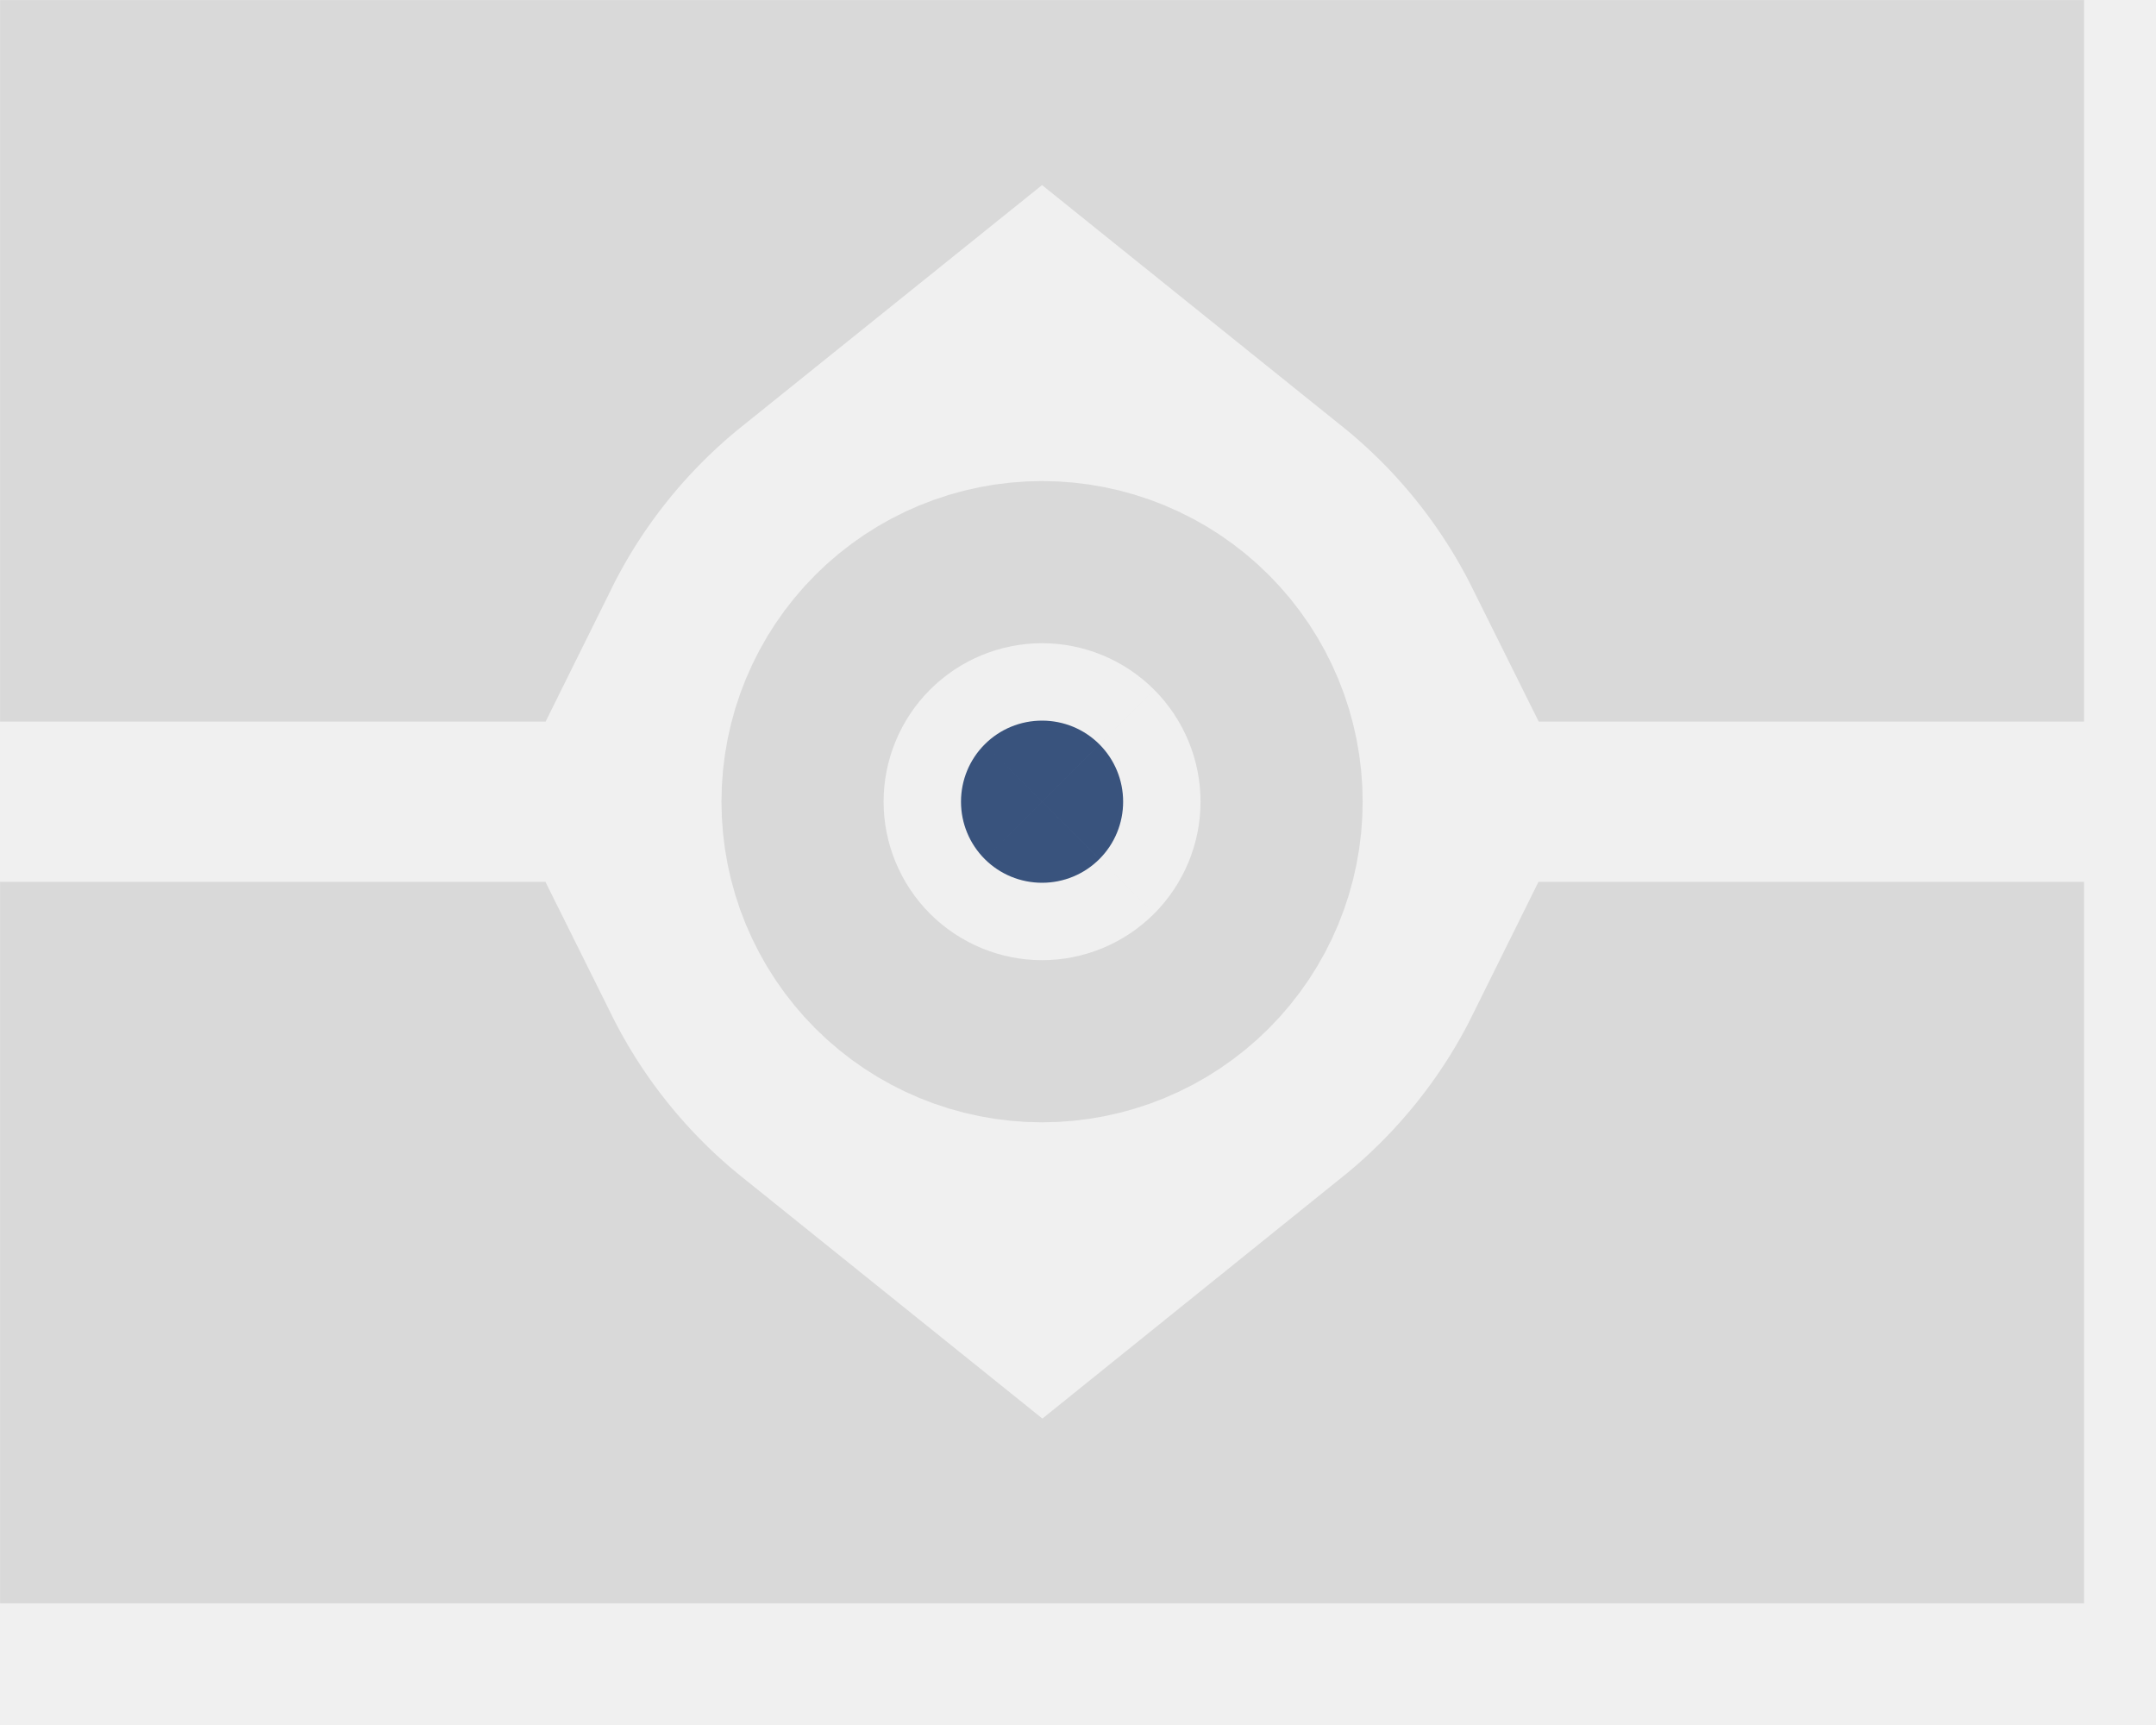
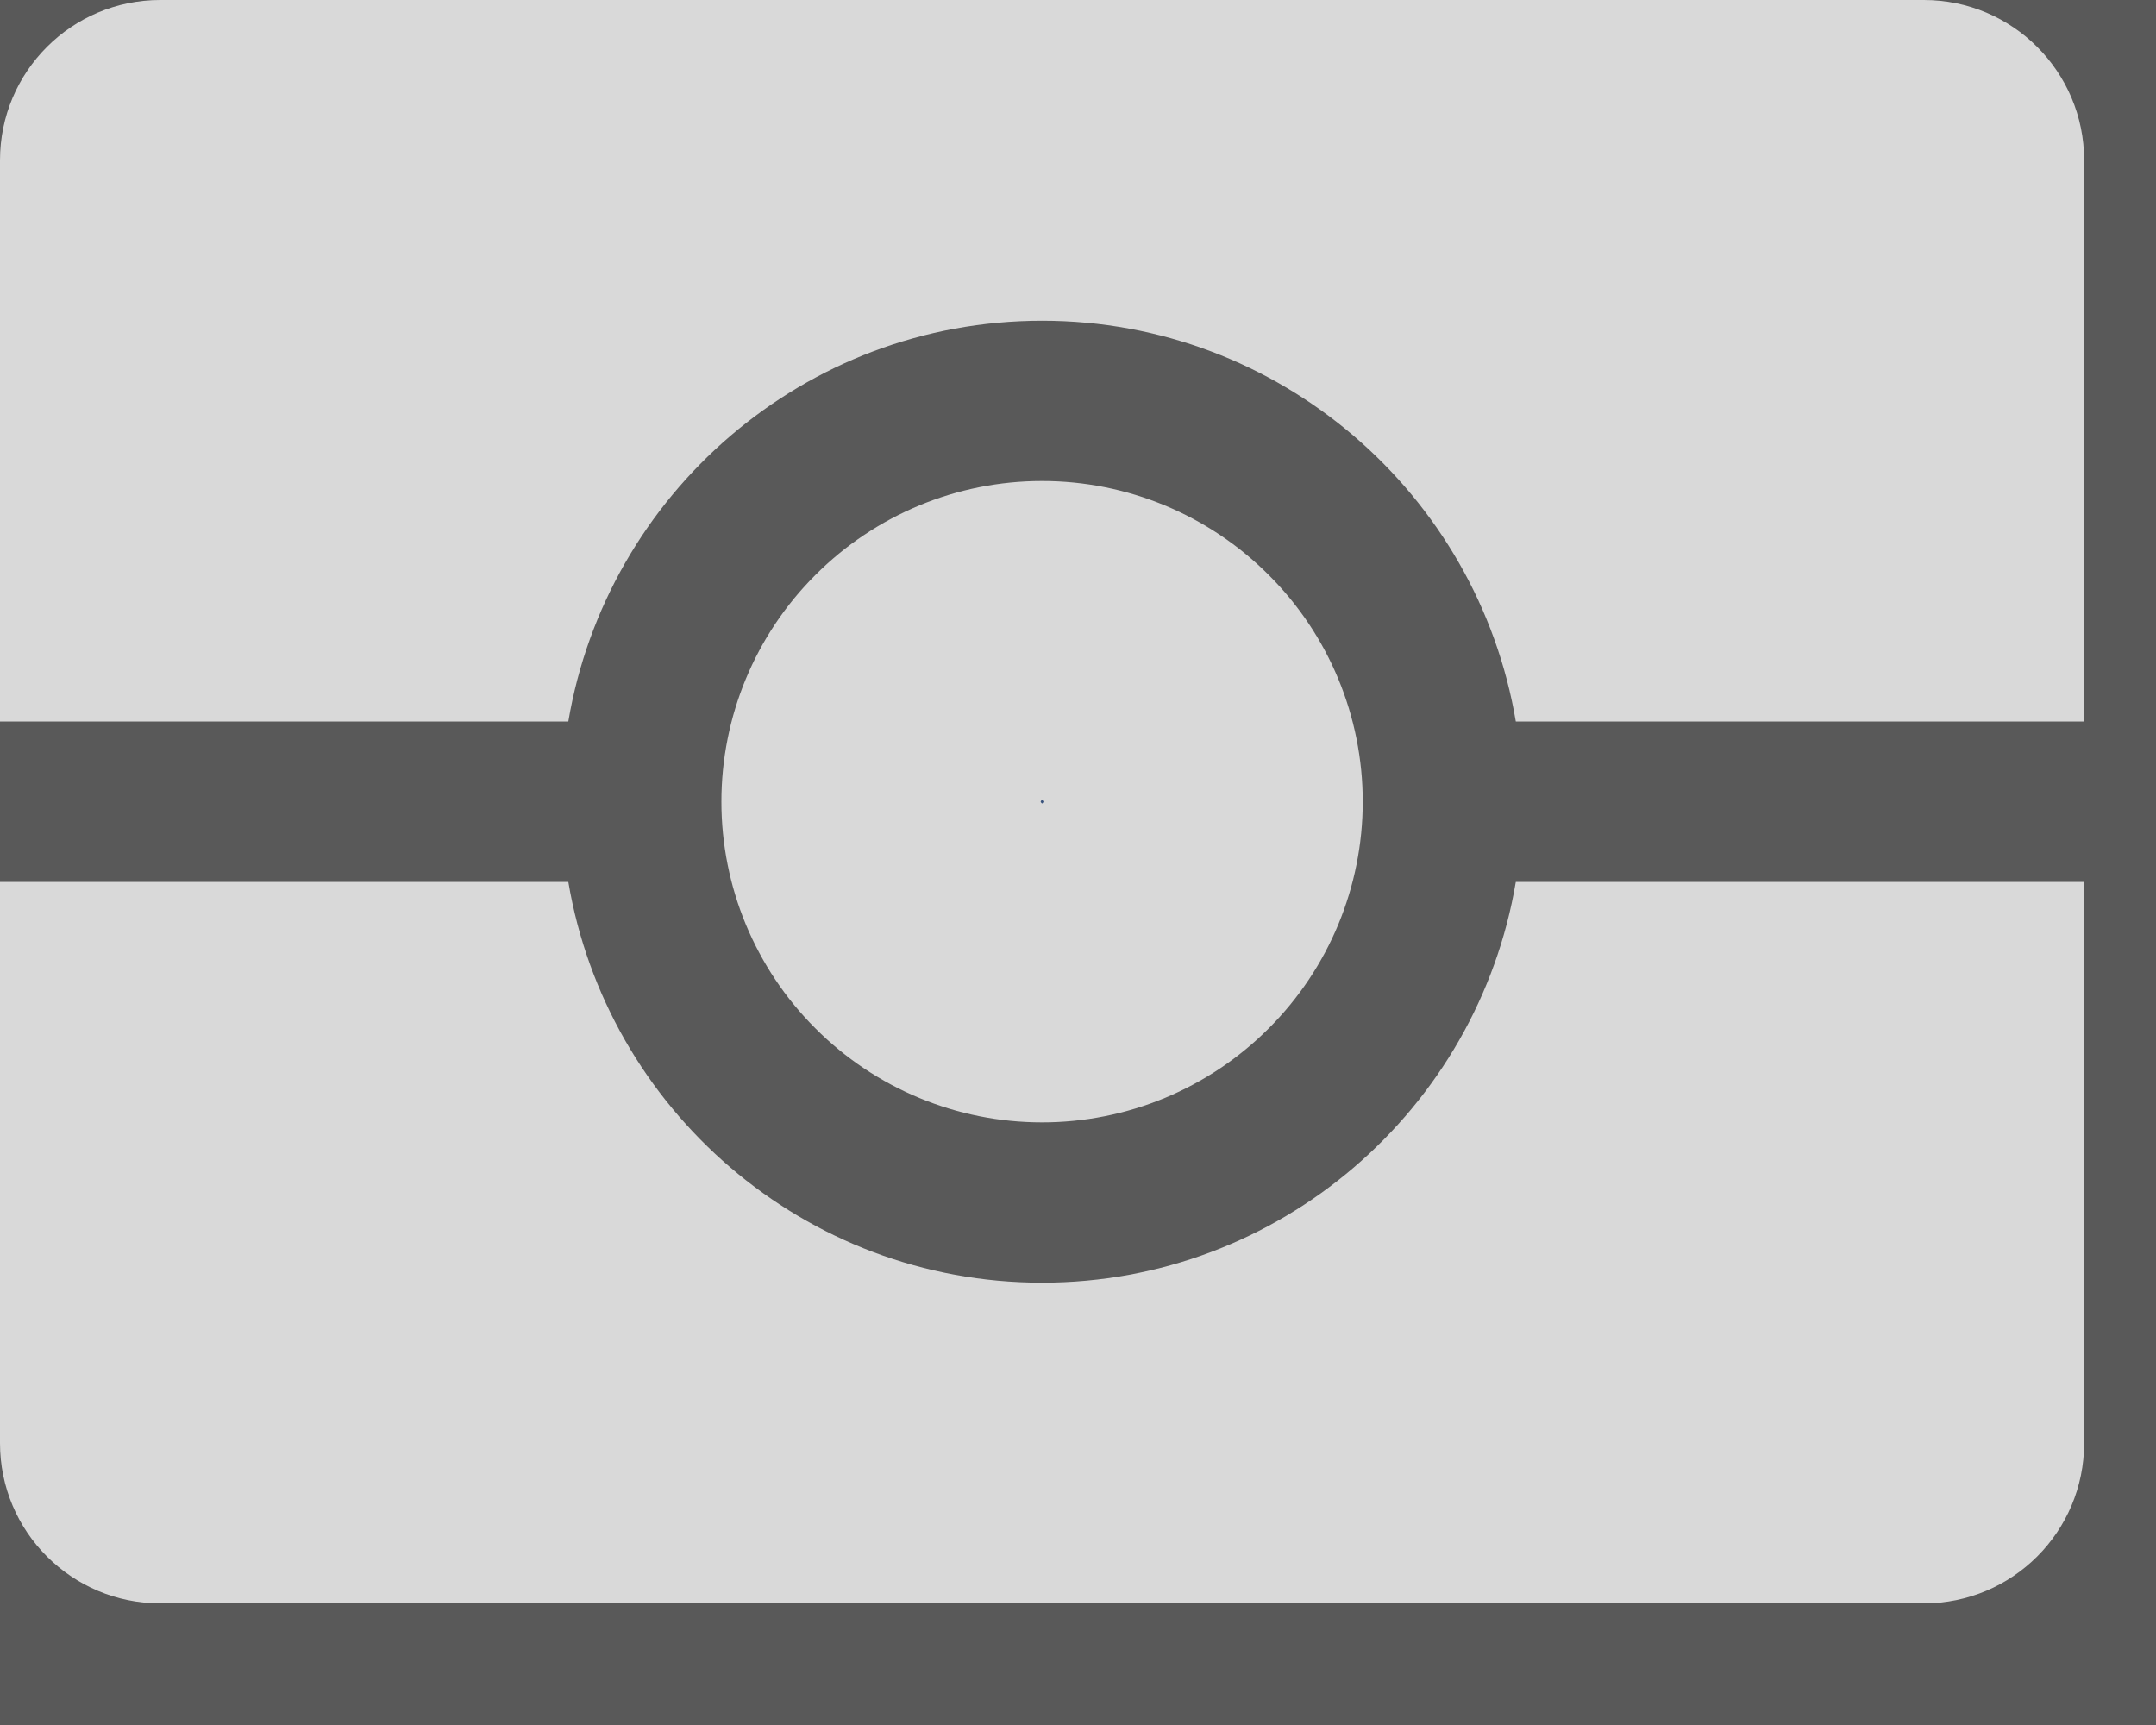
<svg xmlns="http://www.w3.org/2000/svg" width="15" height="12" viewBox="0 0 15 12" fill="none">
-   <path d="M12.833 1.667V3.353H11.738C11.412 2.697 10.948 2.122 10.382 1.667H12.833ZM4.118 1.667C3.552 2.122 3.087 2.697 2.762 3.353H1.667V1.667H4.118ZM1.667 9.487V7.801H2.762C3.088 8.457 3.552 9.032 4.118 9.487H1.667ZM11.738 7.801H12.833V9.487H10.383C10.948 9.032 11.413 8.457 11.738 7.801ZM6.851 5.178C6.957 5.072 7.1 5.013 7.25 5.013C7.4 5.013 7.543 5.072 7.649 5.178C7.755 5.284 7.814 5.427 7.814 5.577C7.814 5.727 7.755 5.87 7.649 5.976C7.543 6.082 7.4 6.141 7.25 6.141C7.1 6.141 6.957 6.082 6.851 5.976C6.745 5.87 6.686 5.727 6.686 5.577C6.686 5.427 6.745 5.284 6.851 5.178Z" fill="#39537D" stroke="#D9D9D9" stroke-width="3.333" />
+   <rect width="15" height="12" fill="#F5F5F5" />
+   <g clip-path="url(#clip0_150_2868)">
+     <rect width="1440" height="2332" transform="translate(-417 -1060)" fill="black" />
+     <g filter="url(#filter0_d_150_2868)">
+       <rect x="-317" y="-104" width="605" height="379" rx="12" fill="#262626" shape-rendering="crispEdges" />
+       <circle cx="7.5" cy="6" r="12" fill="#595959" />
+       <mask id="path-3-inside-1_150_2868" fill="white">
+         <path d="M1.115 0C0.499 0 0 0.499 0 1.115V5.019H3.954C4.221 3.439 5.595 2.231 7.25 2.231C8.905 2.231 10.279 3.439 10.546 5.019H14.5V1.115C14.5 0.499 14.001 0 13.385 0H1.115ZM7.25 3.346C6.658 3.346 6.091 3.581 5.673 4C5.254 4.418 5.019 4.985 5.019 5.577C5.019 6.169 5.254 6.736 5.673 7.154C6.091 7.573 6.658 7.808 7.25 7.808C7.842 7.808 8.409 7.573 8.827 7.154C9.246 6.736 9.481 6.169 9.481 5.577C9.481 4.985 9.246 4.418 8.827 4C8.409 3.581 7.842 3.346 7.25 3.346ZM0 6.135V10.039C0 10.655 0.499 11.154 1.115 11.154H13.385C14.001 11.154 14.5 10.655 14.5 10.039V6.135H10.546C10.28 7.715 8.905 8.923 7.25 8.923C5.595 8.923 4.221 7.715 3.954 6.135H0Z" />
+       </mask>
+       <path d="M1.115 0C0.499 0 0 0.499 0 1.115V5.019H3.954C4.221 3.439 5.595 2.231 7.25 2.231C8.905 2.231 10.279 3.439 10.546 5.019H14.5V1.115C14.5 0.499 14.001 0 13.385 0H1.115ZM7.25 3.346C6.658 3.346 6.091 3.581 5.673 4C5.254 4.418 5.019 4.985 5.019 5.577C5.019 6.169 5.254 6.736 5.673 7.154C6.091 7.573 6.658 7.808 7.25 7.808C7.842 7.808 8.409 7.573 8.827 7.154C9.246 6.736 9.481 6.169 9.481 5.577C9.481 4.985 9.246 4.418 8.827 4C8.409 3.581 7.842 3.346 7.25 3.346ZM0 6.135V10.039C0 10.655 0.499 11.154 1.115 11.154H13.385C14.001 11.154 14.5 10.655 14.5 10.039V6.135H10.546C10.28 7.715 8.905 8.923 7.25 8.923C5.595 8.923 4.221 7.715 3.954 6.135H0Z" fill="#39537D" stroke="#D9D9D9" stroke-width="6.667" mask="url(#path-3-inside-1_150_2868)" />
+     </g>
+   </g>
+   <defs>
+     <filter id="filter0_d_150_2868" x="-332" y="-117" width="635" height="409" filterUnits="userSpaceOnUse" color-interpolation-filters="sRGB">
+       <feFlood flood-opacity="0" result="BackgroundImageFix" />
+       <feColorMatrix in="SourceAlpha" type="matrix" values="0 0 0 0 0 0 0 0 0 0 0 0 0 0 0 0 0 0 127 0" result="hardAlpha" />
+       <feOffset dy="2" />
+       <feGaussianBlur stdDeviation="7.5" />
+       <feComposite in2="hardAlpha" operator="out" />
+       <feColorMatrix type="matrix" values="0 0 0 0 0 0 0 0 0 0 0 0 0 0 0 0 0 0 0.1 0" />
+       <feBlend mode="normal" in2="BackgroundImageFix" result="effect1_dropShadow_150_2868" />
+       <feBlend mode="normal" in="SourceGraphic" in2="effect1_dropShadow_150_2868" result="shape" />
+     </filter>
+     <clipPath id="clip0_150_2868">
+       <rect width="1440" height="2332" fill="white" transform="translate(-417 -1060)" />
+     </clipPath>
+   </defs>
</svg>
